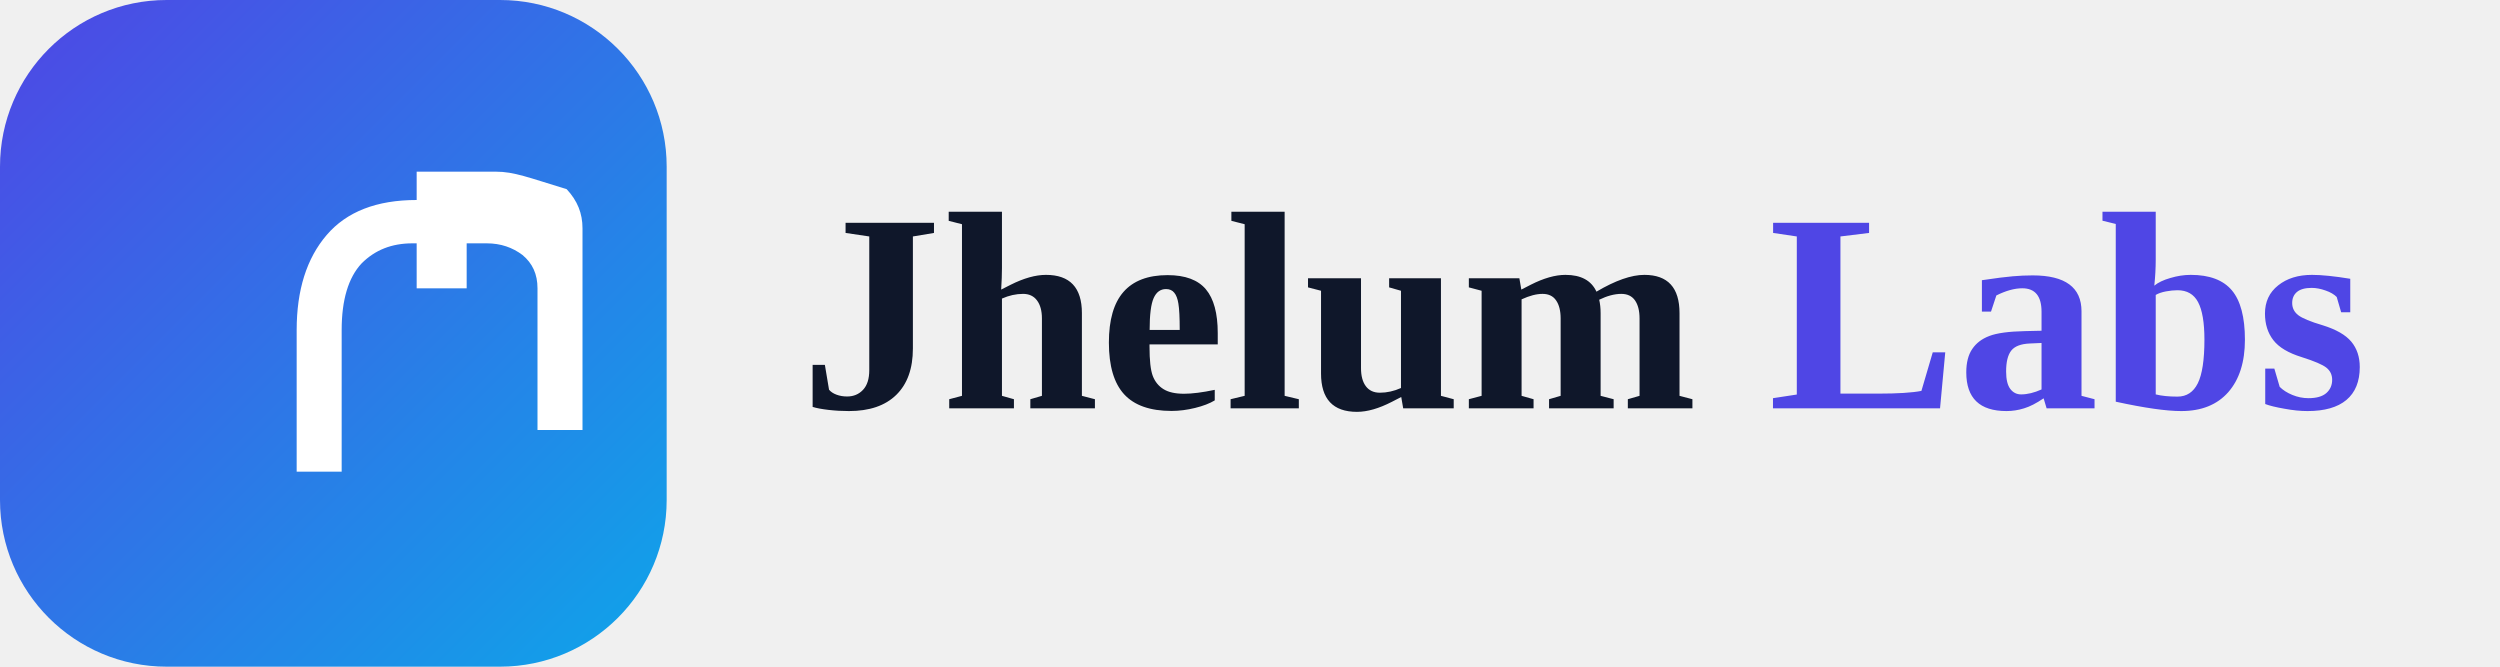
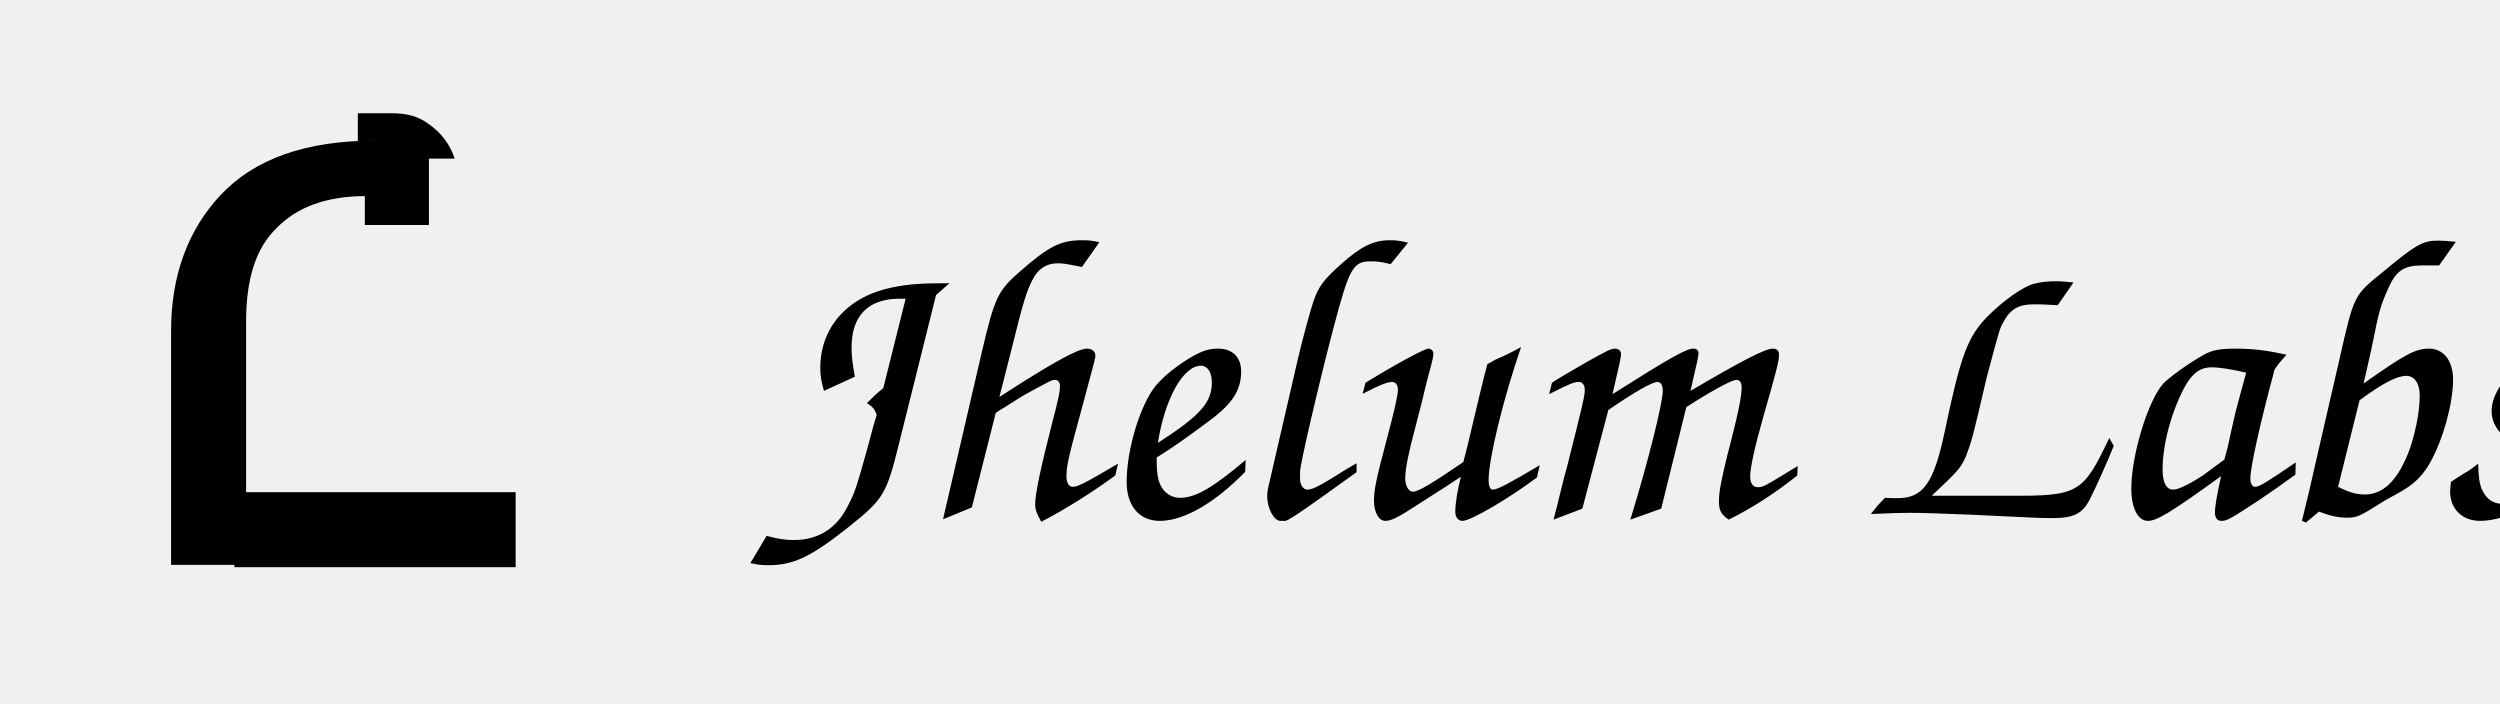
- <svg xmlns="http://www.w3.org/2000/svg" width="150" height="40" viewBox="0 0 300 80" fill="none" role="img" aria-label="Jhelum Labs">
-   <rect width="80" height="80" rx="20" fill="url(#lpgrad)" />
-   <path d="M50 24c-4.8 0-8.4 1.4-10.8 4.2-2.4 2.8-3.6 6.6-3.6 11.4v17h5.4V39.6c0-3.6.8-6.3 2.4-8 1.6-1.6 3.6-2.4 6.1-2.4h.5v5.4h6v-5.4h2.4c1.7 0 3.1.5 4.3 1.4 1.2 1 1.8 2.3 1.8 4v17h5.4V27.4c0-1.8-.6-3.3-1.9-4.7C63.4 21.3 61.7 20.6 59.5 20.6H50V24z" fill="#ffffff" />
-   <text x="96" y="49" font-family="Georgia, 'Times New Roman', serif" font-size="34" font-weight="700" fill="#0f172a">Jhelum <tspan fill="#4F46E5">Labs</tspan>
-   </text>
-   <defs>
-     <linearGradient id="lpgrad" x1="0" y1="0" x2="80" y2="80" gradientUnits="userSpaceOnUse">
-       <stop stop-color="#4F46E5" />
-       <stop offset="1" stop-color="#0EA5E9" />
-     </linearGradient>
-   </defs>
+ <svg xmlns="http://www.w3.org/2000/svg" width="320" height="90" viewBox="0 0 320 90" fill="none" role="img" aria-label="Jhelum Labs">
+   <g fill="#000000">
+     <path d="M48 18c-8.8 0-15.4 2.3-19.8 7-4.1 4.4-6.3 10.2-6.3 17.3v30h9.6V41.2c0-5.4 1.2-9.4 3.9-12 2.6-2.7 6.4-4.1 11.4-4.1h.6V18h.6zM37.7 20.3V24.7h9v4.1h8.2v-8.5h3.3c-.6-1.8-1.7-3.3-3.3-4.4-1.3-1-2.8-1.4-4.7-1.4h-4.4v5.8v0z" />
+     <path d="M30 63h36v9.6H30z" />
+   </g>
+   <g fill="#000000">
+     <rect x="88" y="40" width="2.4" height="2.4" opacity="0" />
+   </g>
+   <text x="96" y="66" font-family="'Pacifico', 'Brush Script MT', 'Segoe Script', cursive" font-size="52" fill="#000000">Jhelum Labs</text>
</svg>
